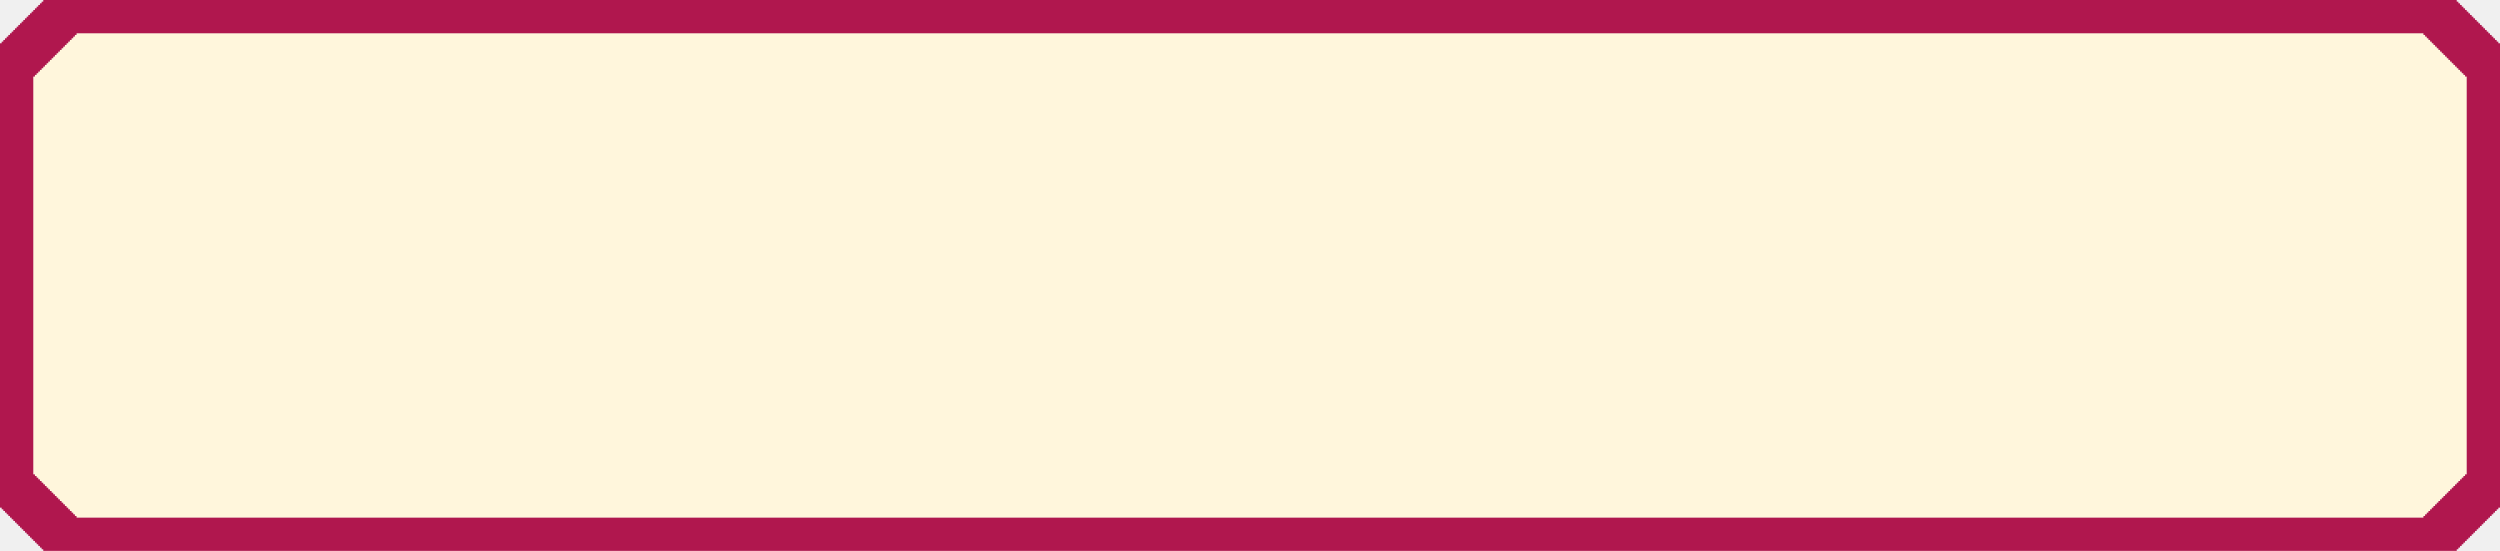
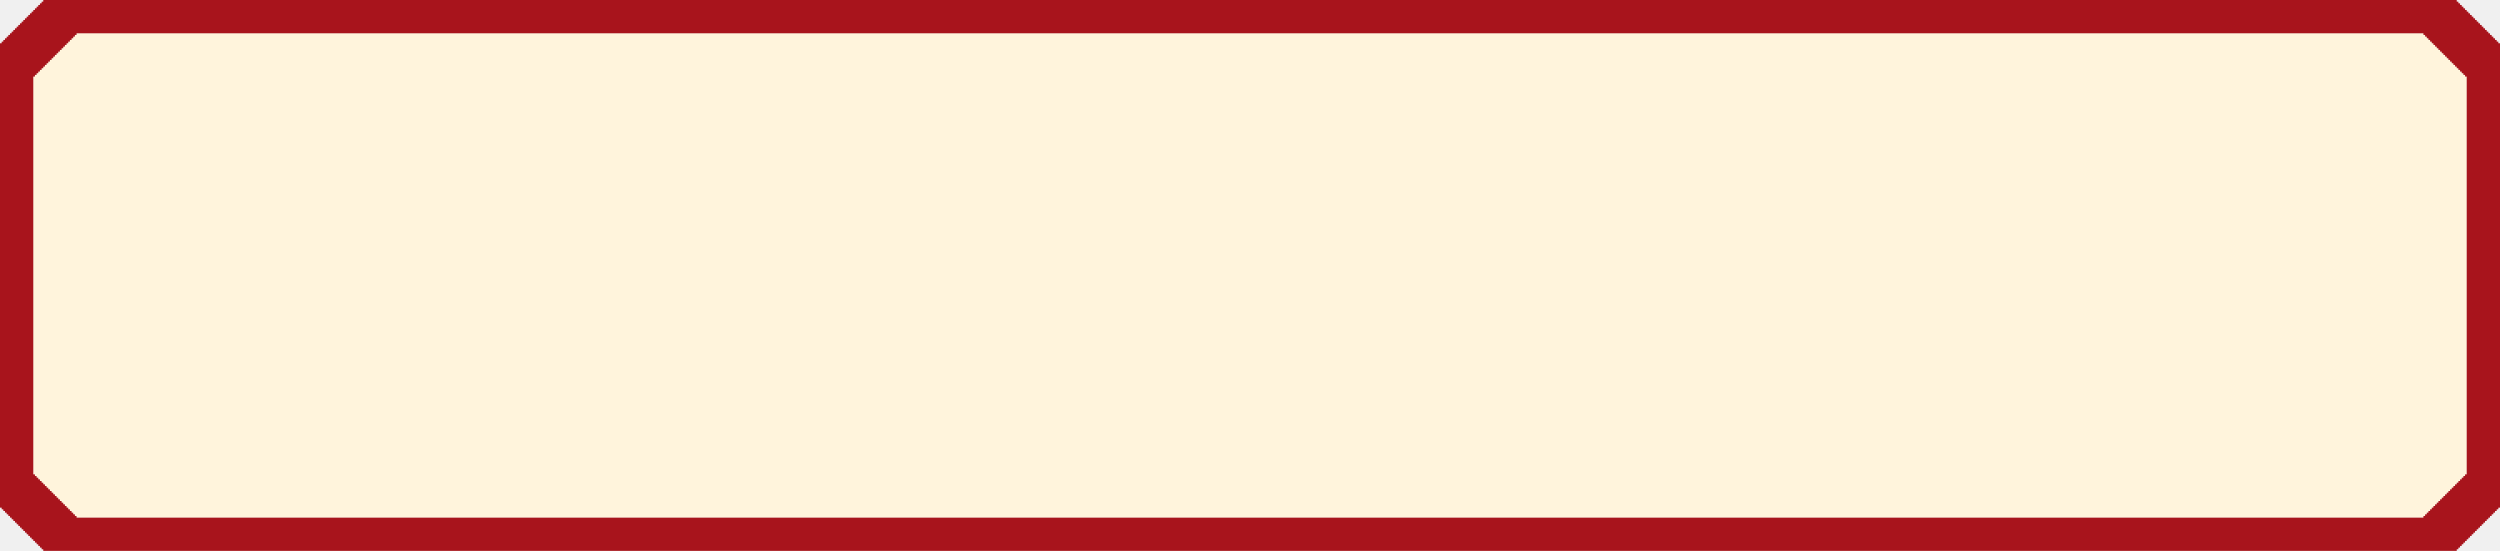
<svg xmlns="http://www.w3.org/2000/svg" preserveAspectRatio="none" overflow="visible" style="display: block;" width="1502" height="331" viewBox="0 0 1502 331" fill="none">
  <g id="color_aedf7a_1">
    <mask id="path-1-outside-1_0_93" maskUnits="userSpaceOnUse" x="0" y="0" width="1502" height="331" fill="black">
      <rect fill="white" width="1502" height="331" />
      <path fill-rule="evenodd" clip-rule="evenodd" d="M46 20H391H392H1456V21H1457V22H1458V23H1459V24H1460V25H1461V26H1462V27H1463V28H1464V29H1465V30H1466V31H1467V32H1468V33H1469V34H1470V35H1471V36H1472V37H1473V38H1474V39H1475V40H1476V41H1477V42H1478V43H1479V44H1480V45H1481V46H1482V285H1481V286H1480V287H1479V288H1478V289H1477V290H1476V291H1475V292H1474V293H1473V294H1472V295H1471V296H1470V297H1469V298H1468V299H1467V300H1466V301H1465V302H1464V303H1463V304H1462V305H1461V306H1460V307H1459V308H1458V309H1457V310H1456V311H46V310H45V309H44V308H43V307H42V306H41V305H40V304H39V303H38V302H37V301H36V300H35V299H34V298H33V297H32V296H31V295H30V294H29V293H28V292H27V291H26V290H25V289H24V288H23V287H22V286H21V285H20V276V275V46H21V45H22V44H23V43H24V42H25V41H26V40H27V39H28V38H29V37H30V36H31V35H32V34H33V33H34V32H35V31H36V30H37V29H38V28H39V27H40V26H41V25H42V24H43V23H44V22H45V21H46V20Z" />
    </mask>
-     <path fill-rule="evenodd" clip-rule="evenodd" d="M46 20H391H392H1456V21H1457V22H1458V23H1459V24H1460V25H1461V26H1462V27H1463V28H1464V29H1465V30H1466V31H1467V32H1468V33H1469V34H1470V35H1471V36H1472V37H1473V38H1474V39H1475V40H1476V41H1477V42H1478V43H1479V44H1480V45H1481V46H1482V285H1481V286H1480V287H1479V288H1478V289H1477V290H1476V291H1475V292H1474V293H1473V294H1472V295H1471V296H1470V297H1469V298H1468V299H1467V300H1466V301H1465V302H1464V303H1463V304H1462V305H1461V306H1460V307H1459V308H1458V309H1457V310H1456V311H46V310H45V309H44V308H43V307H42V306H41V305H40V304H39V303H38V302H37V301H36V300H35V299H34V298H33V297H32V296H31V295H30V294H29V293H28V292H27V291H26V290H25V289H24V288H23V287H22V286H21V285H20V276V275V46H21V45H22V44H23V43H24V42H25V41H26V40H27V39H28V38H29V37H30V36H31V35H32V34H33V33H34V32H35V31H36V30H37V29H38V28H39V27H40V26H41V25H42V24H43V23H44V22H45V21H46V20Z" fill="#FFF6DC" />
-     <path fill-rule="evenodd" clip-rule="evenodd" d="M46 20H391H392H1456V21H1457V22H1458V23H1459V24H1460V25H1461V26H1462V27H1463V28H1464V29H1465V30H1466V31H1467V32H1468V33H1469V34H1470V35H1471V36H1472V37H1473V38H1474V39H1475V40H1476V41H1477V42H1478V43H1479V44H1480V45H1481V46H1482V285H1481V286H1480V287H1479V288H1478V289H1477V290H1476V291H1475V292H1474V293H1473V294H1472V295H1471V296H1470V297H1469V298H1468V299H1467V300H1466V301H1465V302H1464V303H1463V304H1462V305H1461V306H1460V307H1459V308H1458V309H1457V310H1456V311H46V310H45V309H44V308H43V307H42V306H41V305H40V304H39V303H38V302H37V301H36V300H35V299H34V298H33V297H32V296H31V295H30V294H29V293H28V292H27V291H26V290H25V289H24V288H23V287H22V286H21V285H20V276V275V46H21V45H22V44H23V43H24V42H25V41H26V40H27V39H28V38H29V37H30V36H31V35H32V34H33V33H34V32H35V31H36V30H37V29H38V28H39V27H40V26H41V25H42V24H43V23H44V22H45V21H46V20Z" stroke="#B0174E" stroke-width="40" mask="url(#path-1-outside-1_0_93)" />
+     <path fill-rule="evenodd" clip-rule="evenodd" d="M46 20H391H392H1456V21H1457V22H1458V23H1459V24H1460V25H1461V26H1462V27H1463V28H1464V29H1465V30H1466V31H1467V32H1468V33H1469V34H1470V35H1471V36H1472V37H1473V38H1474V39H1475V40H1476V41H1477V42H1478V43H1479V44H1480V45H1481V46H1482V285H1481V286H1480V287H1479V288H1478V289H1477V290H1476V291H1475V292H1474V293H1473V294H1472V295H1471V296H1470V297H1469V298H1468V299H1467V300H1466V301H1465V302H1464V303H1463V304H1462V305H1461V306H1460V307H1459V308H1458V309H1457V310H1456V311H46V310H45V309H44V308H43V307H42V306H41V305H40V304H39V303H38V302H37V301H36V300H35V299H34V298H33V297H32V296H31V295H30V294H29V293H28V292H27V291H26V290H25V289H24V288H23V287H22V286H21V285H20V276V275V46H21V45H22V44H23V43H24V42H25V41H26V40H27V39H28V38H29V37H30V36H31V35H32V34H33V33H34V32H35V31H36V30H37V29H38V28H39V27H40V26H41V25H42V24H43V23H44V22H45V21H46V20Z" fill="#FFF4DC" />
+     <path fill-rule="evenodd" clip-rule="evenodd" d="M46 20H391H392H1456V21H1457V22H1458V23H1459V24H1460V25H1461V26H1462V27H1463V28H1464V29H1465V30H1466V31H1467V32H1468V33H1469V34H1470V35H1471V36H1472V37H1473V38H1474V39H1475V40H1476V41H1477V42H1478V43H1479V44H1480V45H1481V46H1482V285H1481V286H1480V287H1479V288H1478V289H1477V290H1476V291H1475V292H1474V293H1473V294H1472V295H1471V296H1470V297H1469V298H1468V299H1467V300H1466V301H1465V302H1464V303H1463V304H1462V305H1461V306H1460V307H1459V308H1458V309H1457V310H1456V311H46V310H45V309H44V308H43V307H42V306H41V305H40V304H39V303H38V302H37V301H36V300H35V299H34V298H33V297H32V296H31V295H30V294H29V293H28V292H27V291H26V290H25V289H24V288H23V287H22V286H21V285H20V276V275V46H21V45H22V44H23V43H24V42H25V41H26V40H27V39H28V38H29V37H30V36H31V35H32V34H33V33H34V32H35V31H36V30H37V29H38V28H39V27H40V26H41V25H42V24H43V23H44V22H45V21H46V20Z" stroke="#A8141C" stroke-width="40" mask="url(#path-1-outside-1_0_93)" />
  </g>
</svg>
